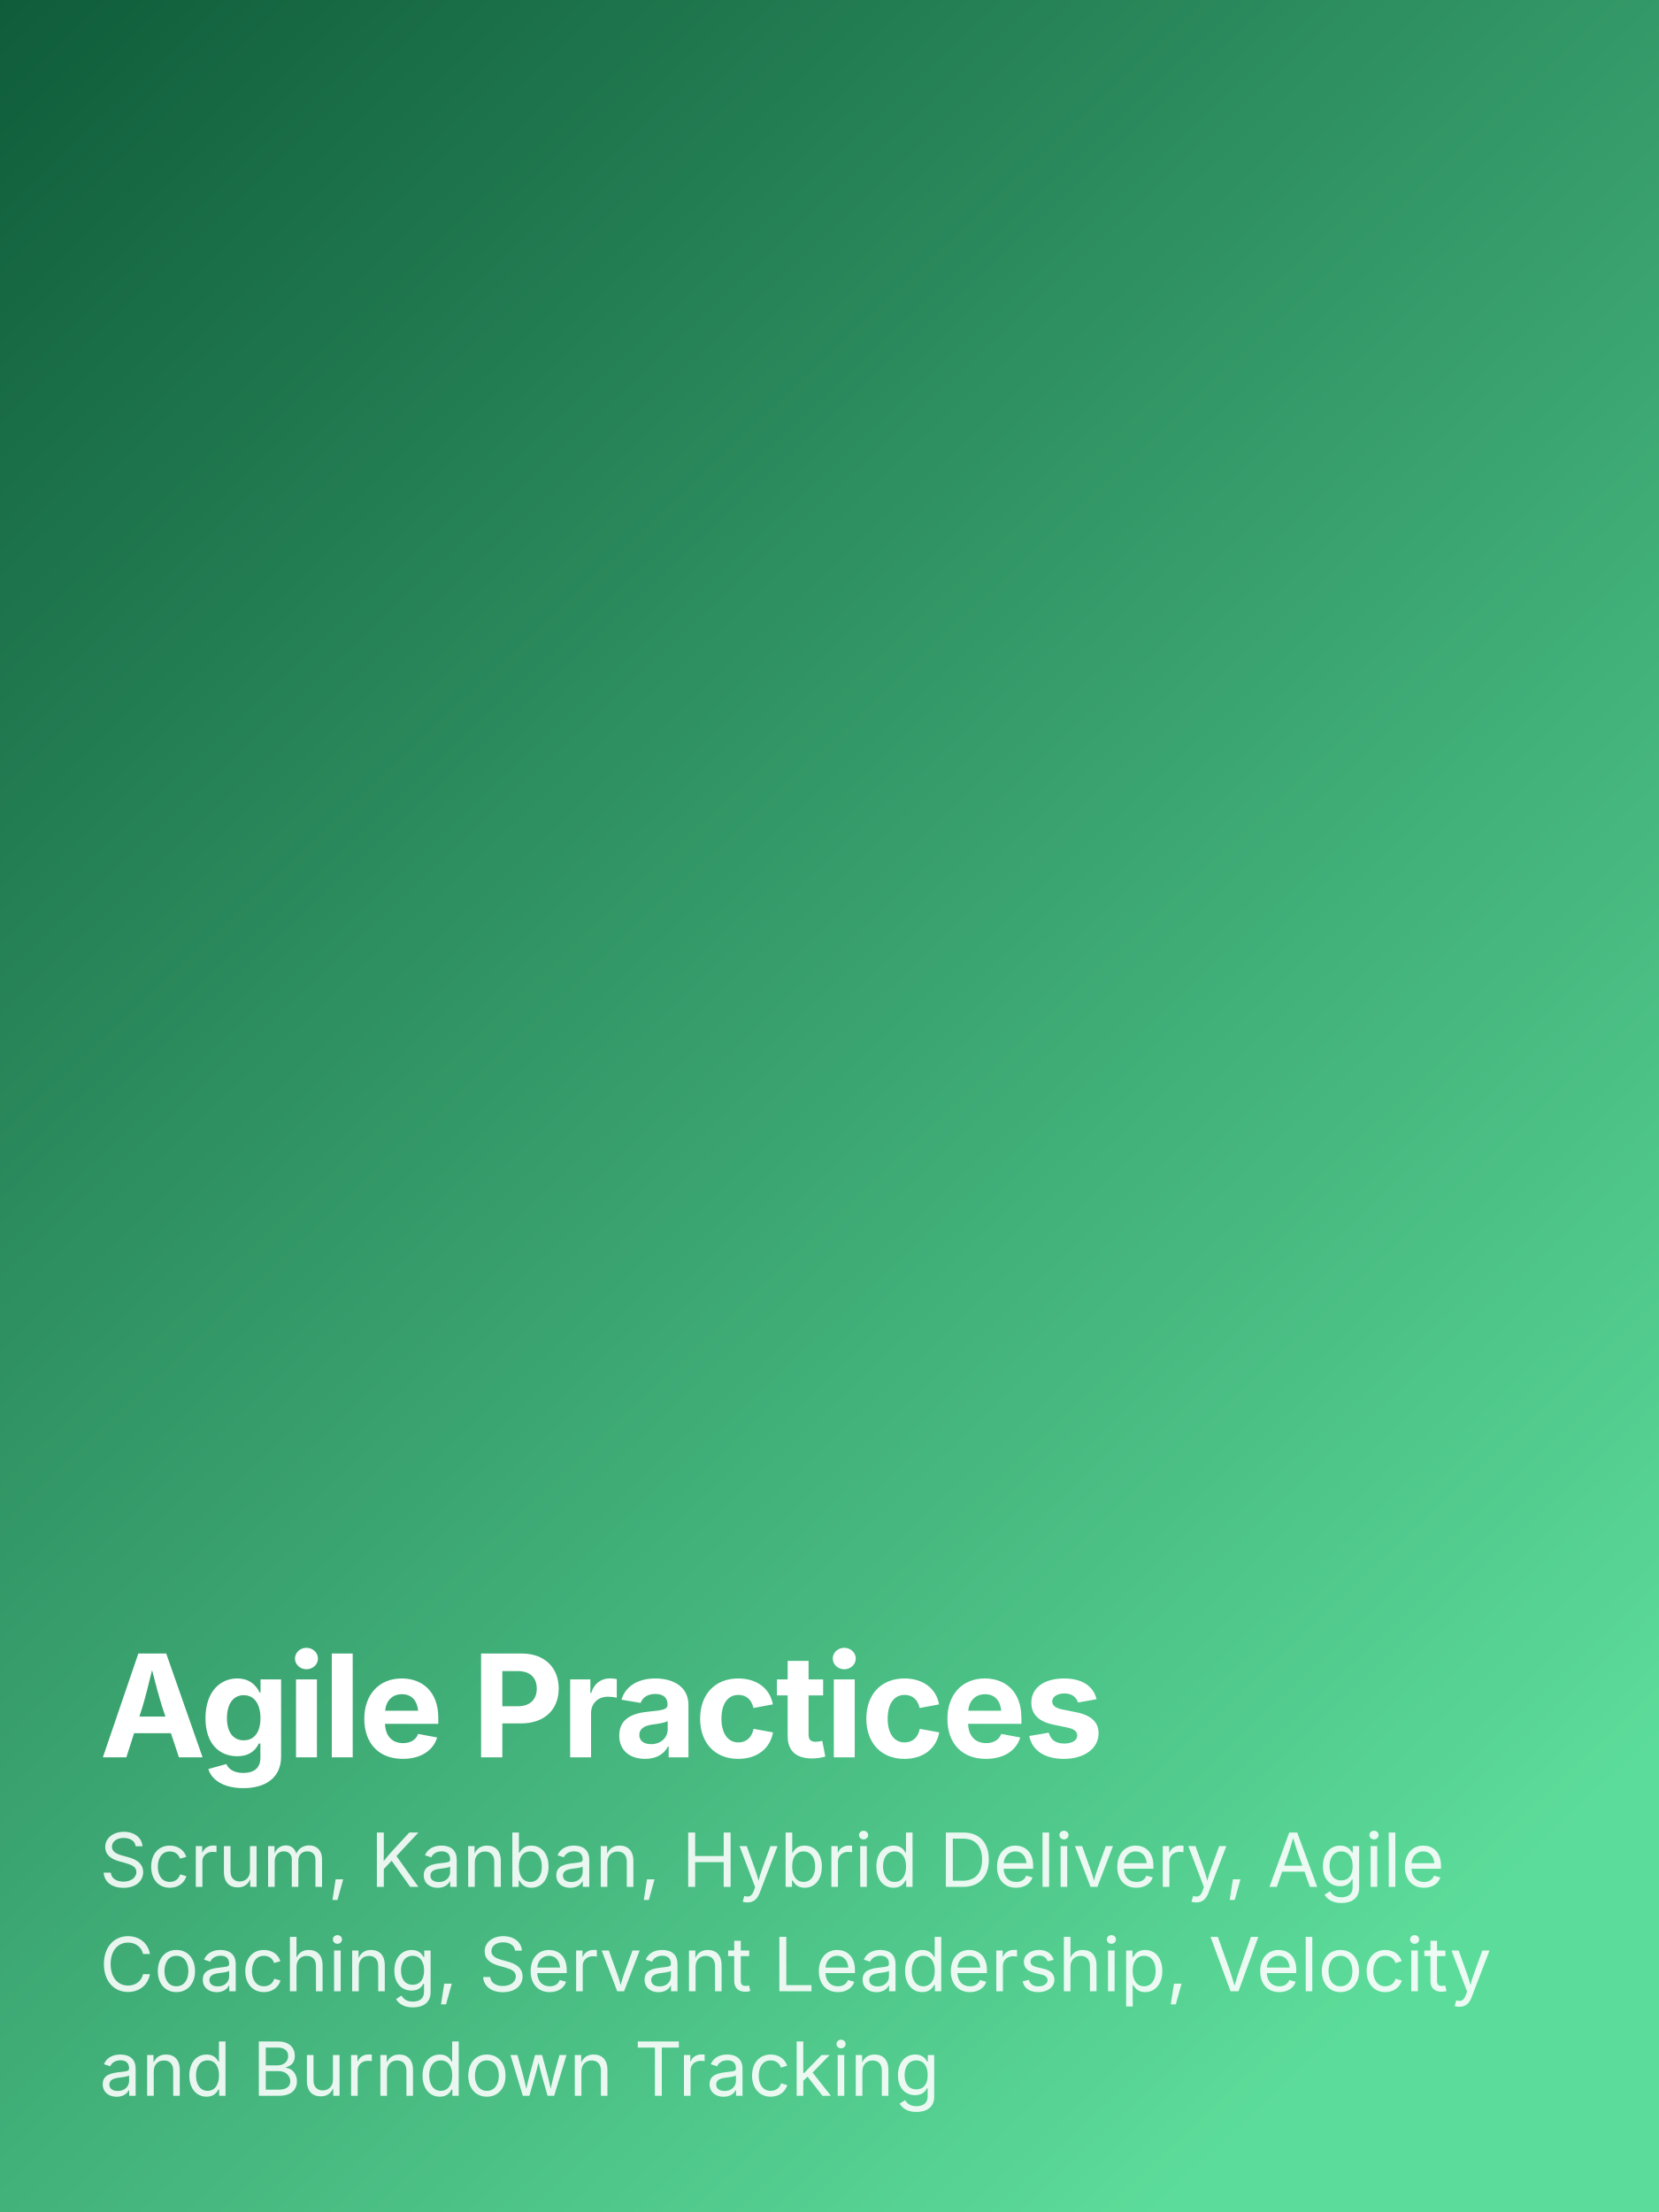
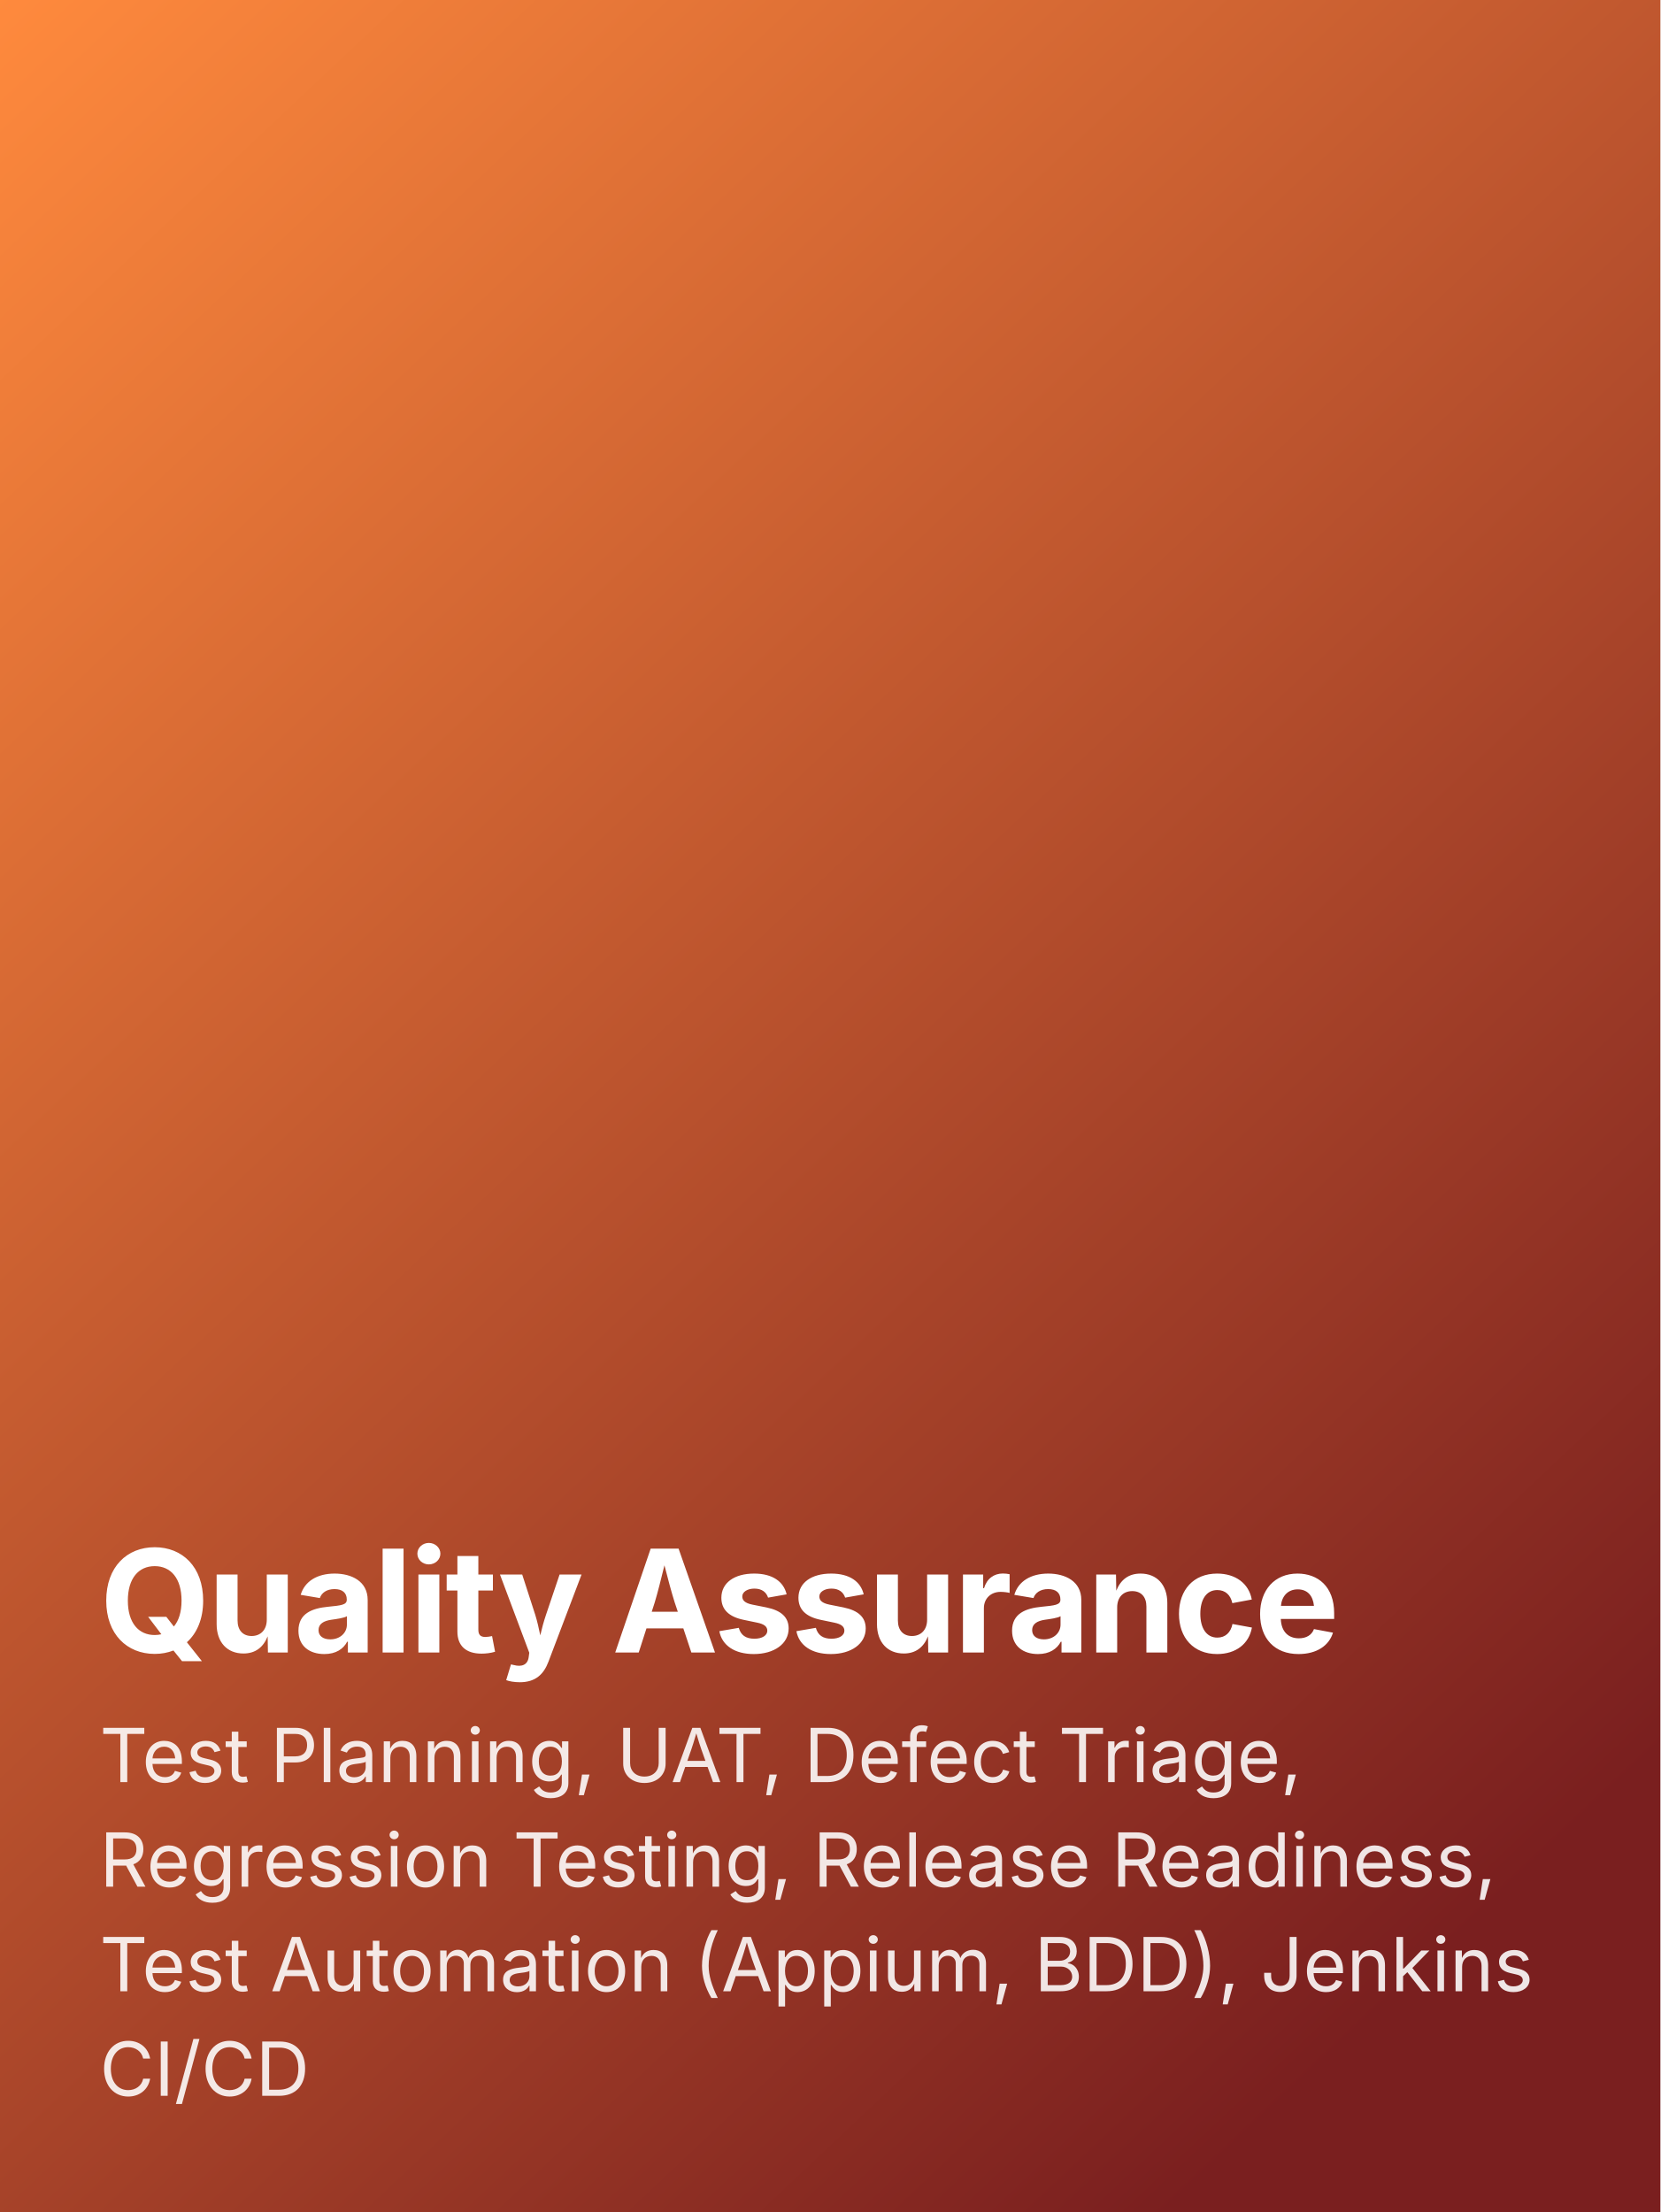
- <svg xmlns="http://www.w3.org/2000/svg" viewBox="0 0 744 992" preserveAspectRatio="xMinYMax slice">
+ <svg xmlns="http://www.w3.org/2000/svg" viewBox="0 0 743 990" preserveAspectRatio="xMinYMax slice">
  <defs>
    <linearGradient id="g" x1="0" y1="0" x2=".7" y2="1">
-       <stop offset="0" stop-color="#0f5c3a" />
-       <stop offset="1" stop-color="#5cdc9a" />
+       <stop offset="0" stop-color="#ff8a3d" />
+       <stop offset="1" stop-color="#7a1f1f" />
    </linearGradient>
  </defs>
-   <rect width="744" height="992" fill="url(#g)" />
-   <text x="44.6" y="788.1" font-family="Inter, 'Segoe UI', 'Helvetica Neue', Helvetica, Arial, sans-serif" font-weight="700" font-size="64.0" letter-spacing="-1.3" fill="#fff">Agile Practices</text>
-   <text x="44.6" y="846.2" font-family="Inter, 'Segoe UI', 'Helvetica Neue', Helvetica, Arial, sans-serif" font-size="33.5" fill="#fff" opacity=".88">Scrum, Kanban, Hybrid Delivery, Agile</text>
-   <text x="44.6" y="893.0" font-family="Inter, 'Segoe UI', 'Helvetica Neue', Helvetica, Arial, sans-serif" font-size="33.5" fill="#fff" opacity=".88">Coaching, Servant Leadership, Velocity</text>
-   <text x="44.6" y="939.9" font-family="Inter, 'Segoe UI', 'Helvetica Neue', Helvetica, Arial, sans-serif" font-size="33.5" fill="#fff" opacity=".88">and Burndown Tracking</text>
+   <rect width="743" height="990" fill="url(#g)" />
+   <text x="44.6" y="739.6" font-family="Inter, 'Segoe UI', 'Helvetica Neue', Helvetica, Arial, sans-serif" font-weight="700" font-size="63.9" letter-spacing="-1.3" fill="#fff">Quality Assurance</text>
+   <text x="44.6" y="797.6" font-family="Inter, 'Segoe UI', 'Helvetica Neue', Helvetica, Arial, sans-serif" font-size="33.4" fill="#fff" opacity=".88">Test Planning, UAT, Defect Triage,</text>
+   <text x="44.6" y="844.4" font-family="Inter, 'Segoe UI', 'Helvetica Neue', Helvetica, Arial, sans-serif" font-size="33.4" fill="#fff" opacity=".88">Regression Testing, Release Readiness,</text>
+   <text x="44.6" y="891.2" font-family="Inter, 'Segoe UI', 'Helvetica Neue', Helvetica, Arial, sans-serif" font-size="33.4" fill="#fff" opacity=".88">Test Automation (Appium, BDD), Jenkins</text>
+   <text x="44.6" y="938.0" font-family="Inter, 'Segoe UI', 'Helvetica Neue', Helvetica, Arial, sans-serif" font-size="33.4" fill="#fff" opacity=".88">CI/CD</text>
</svg>
